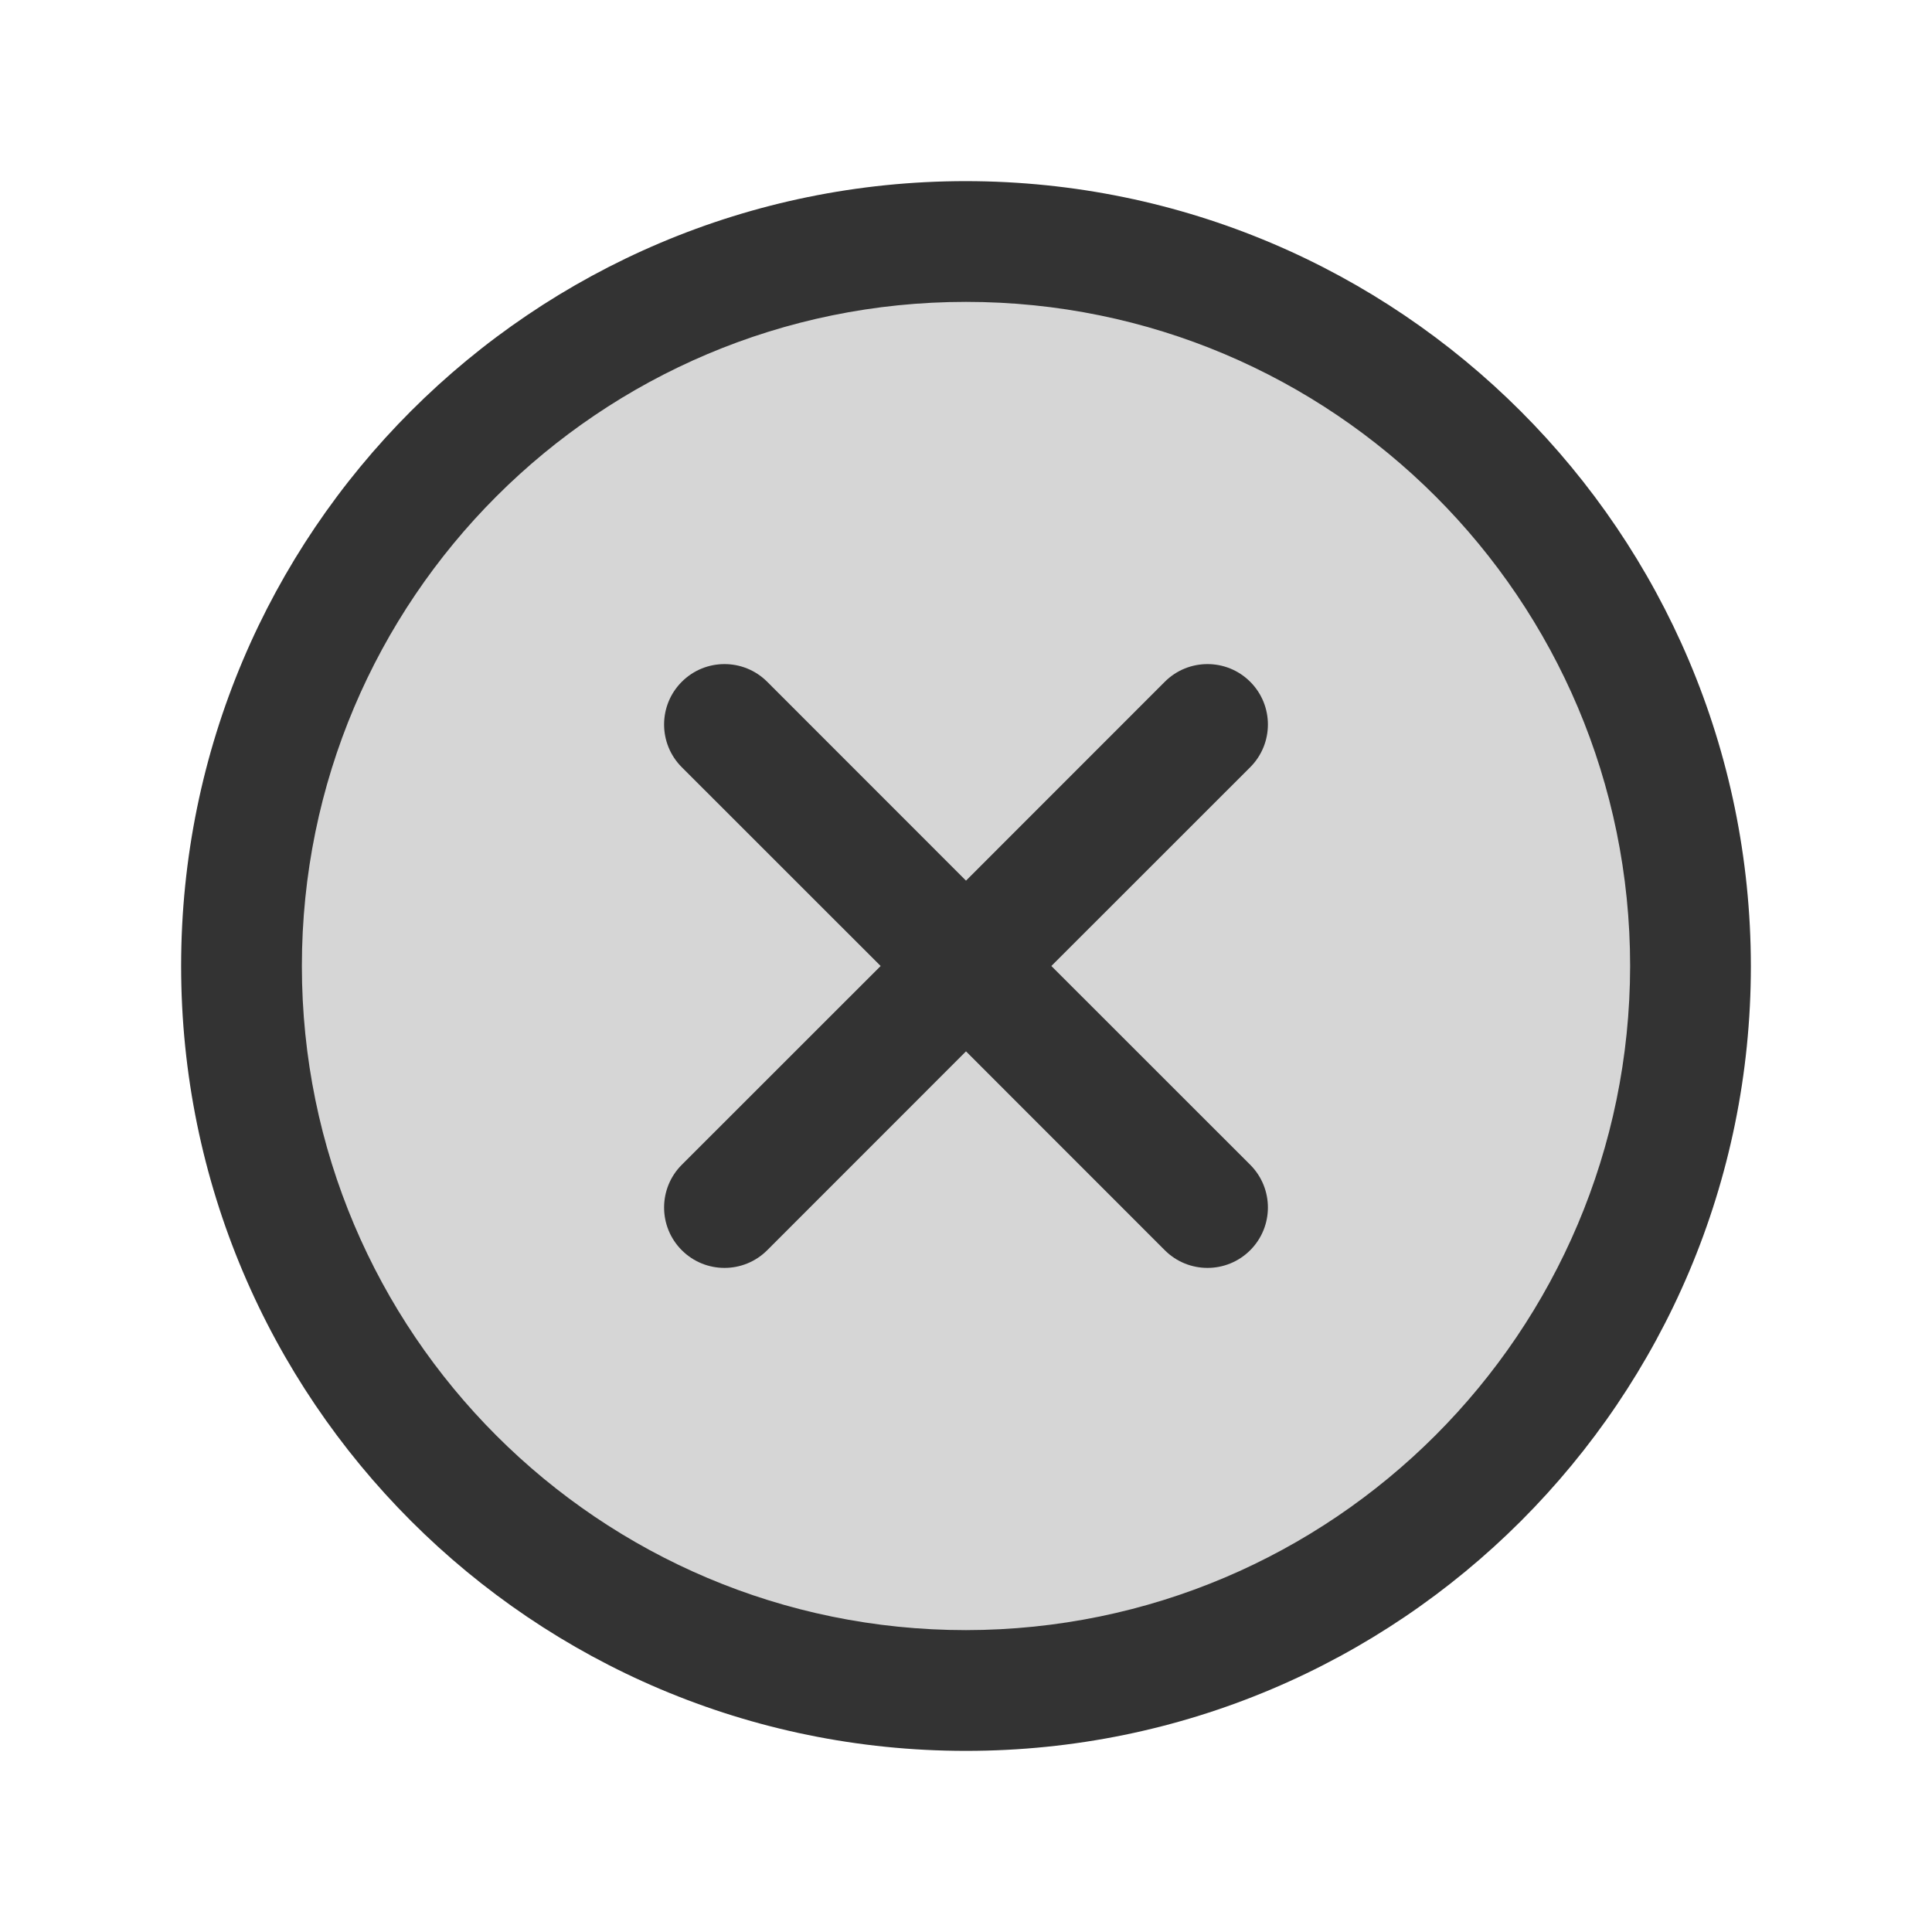
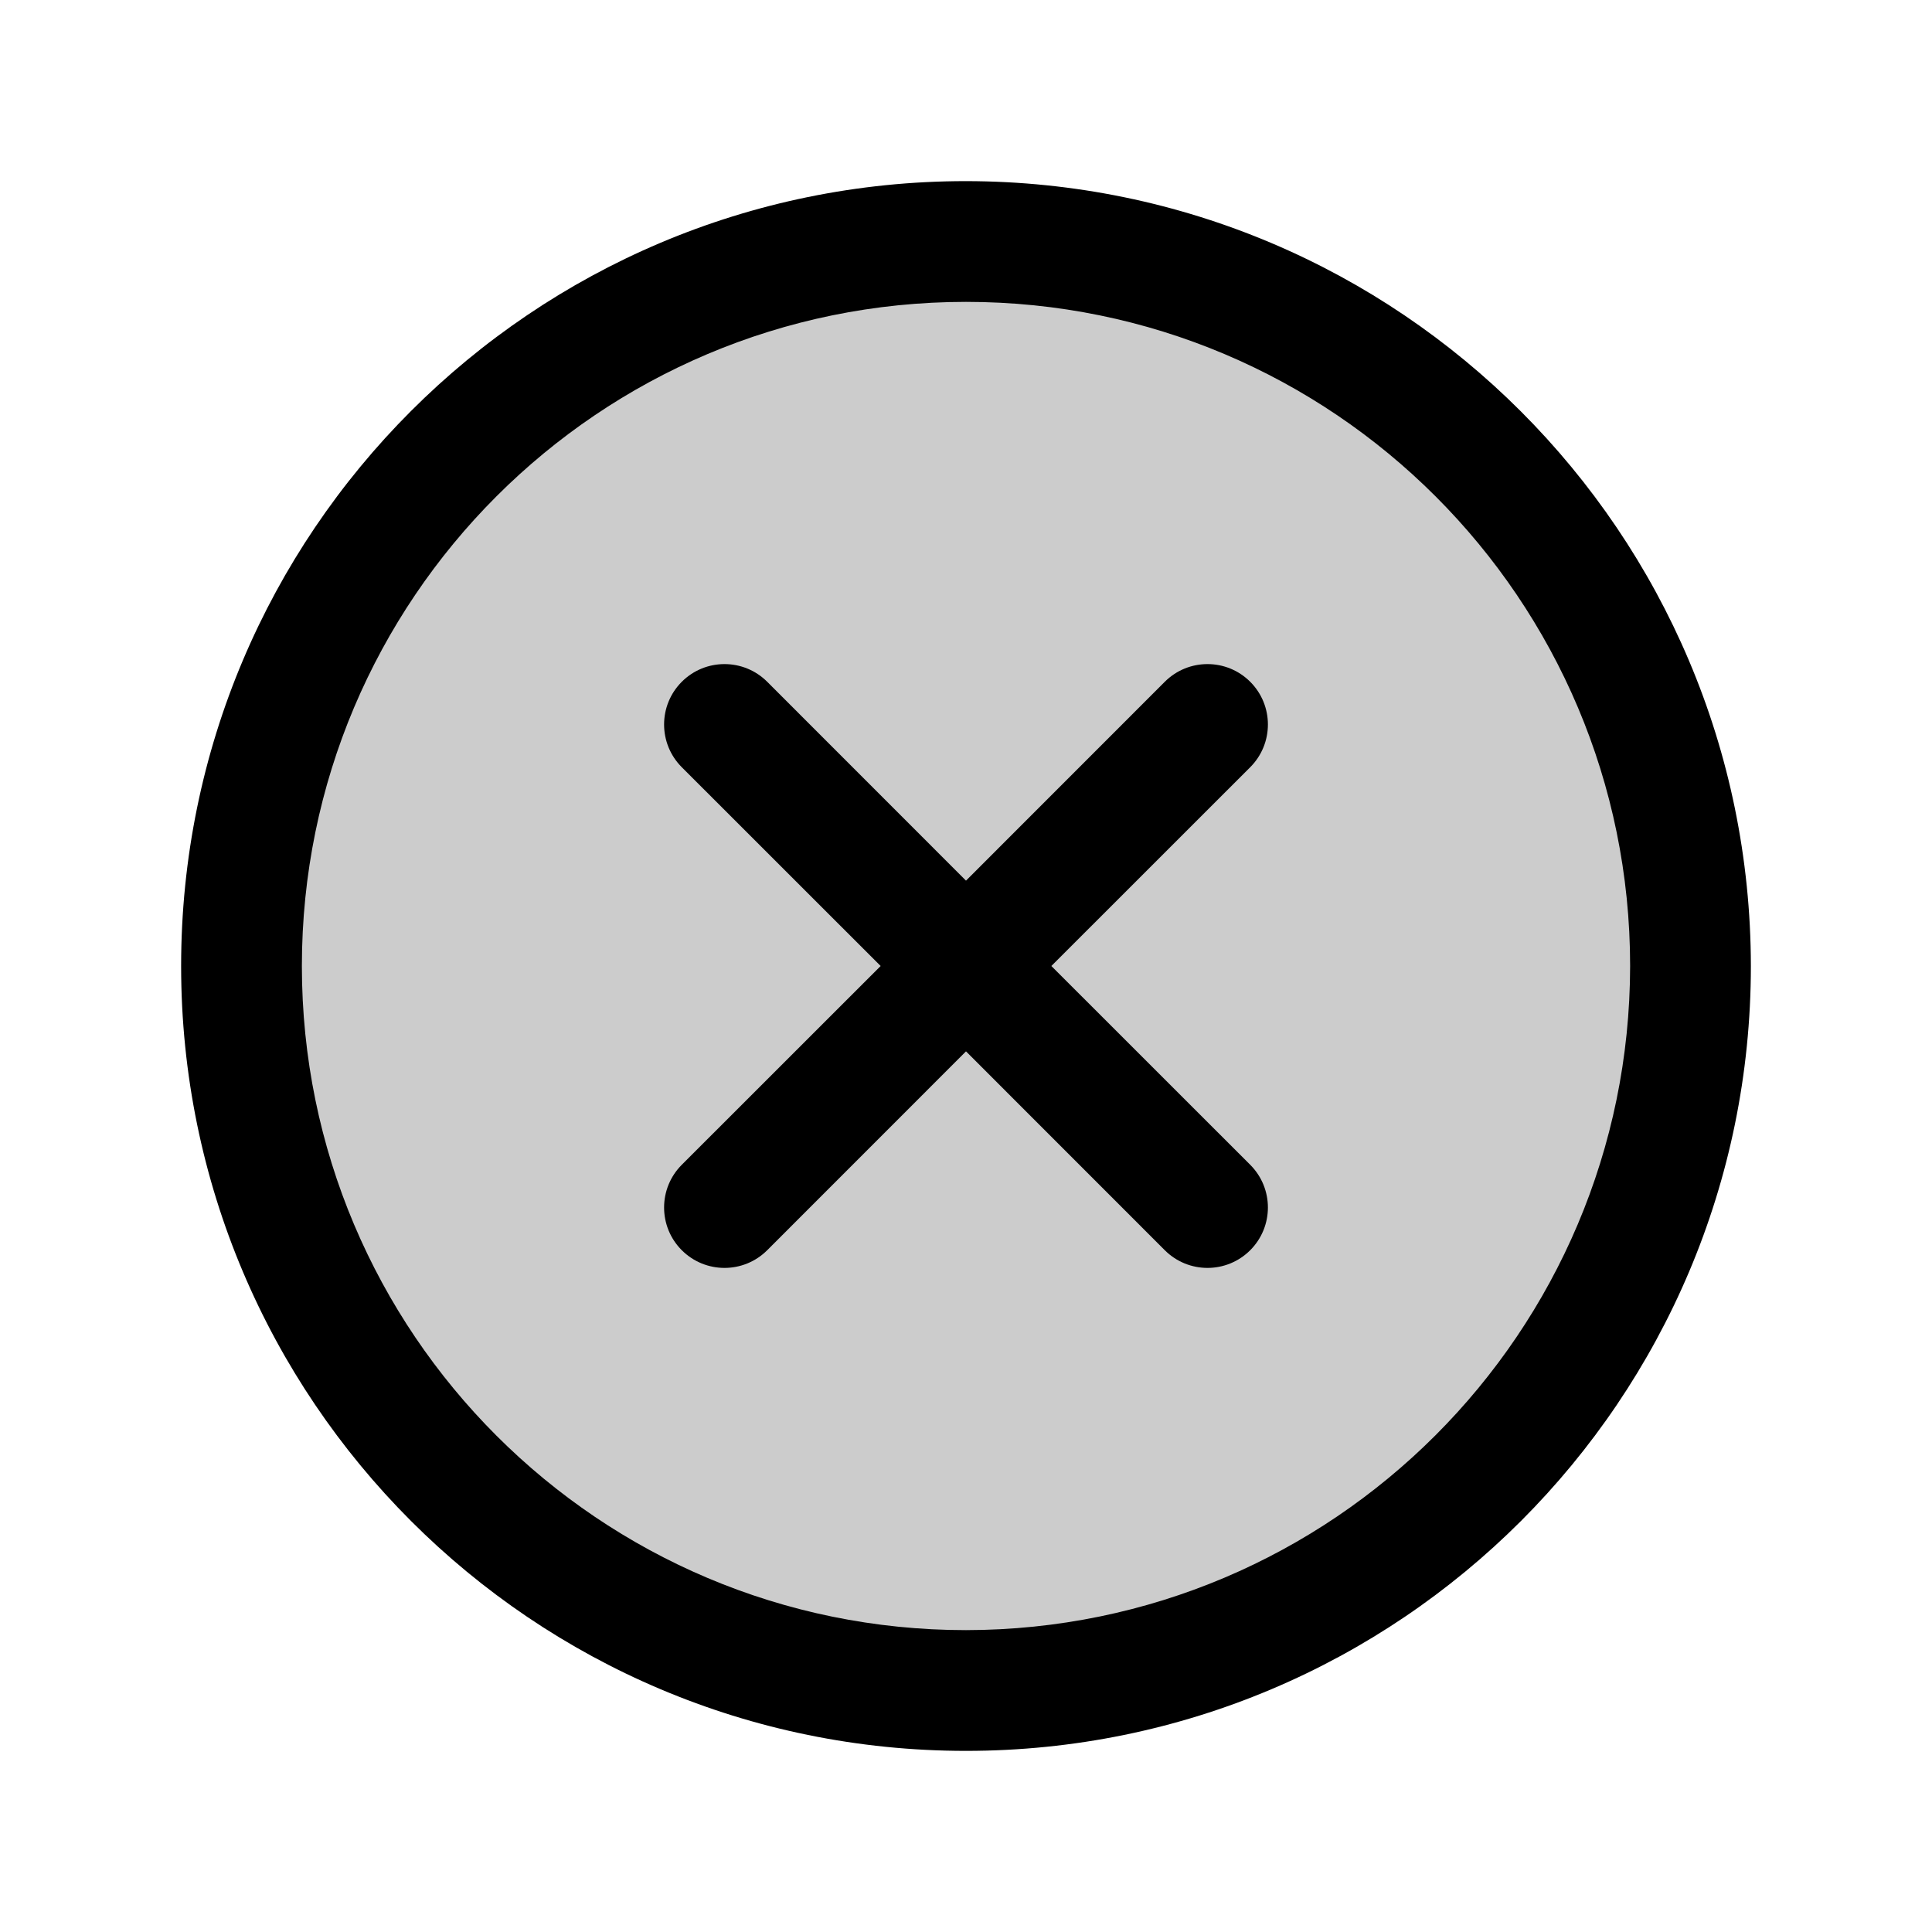
- <svg xmlns="http://www.w3.org/2000/svg" width="32" height="32" fill="#333333" viewBox="0 0 256 256">
+ <svg xmlns="http://www.w3.org/2000/svg" width="32" height="32" fill="currentColor" viewBox="0 0 256 256">
  <path d="M224,128a96,96,0,1,1-96-96A96,96,0,0,1,224,128Z" opacity="0.2" />
  <path d="M165.66,101.66,139.31,128l26.35,26.34a8,8,0,0,1-11.32,11.32L128,139.31l-26.34,26.35a8,8,0,0,1-11.32-11.32L116.69,128,90.34,101.66a8,8,0,0,1,11.32-11.32L128,116.69l26.34-26.35a8,8,0,0,1,11.32,11.32ZM232,128A104,104,0,1,1,128,24,104.11,104.11,0,0,1,232,128Zm-16,0a88,88,0,1,0-88,88A88.1,88.1,0,0,0,216,128Z" />
</svg>
